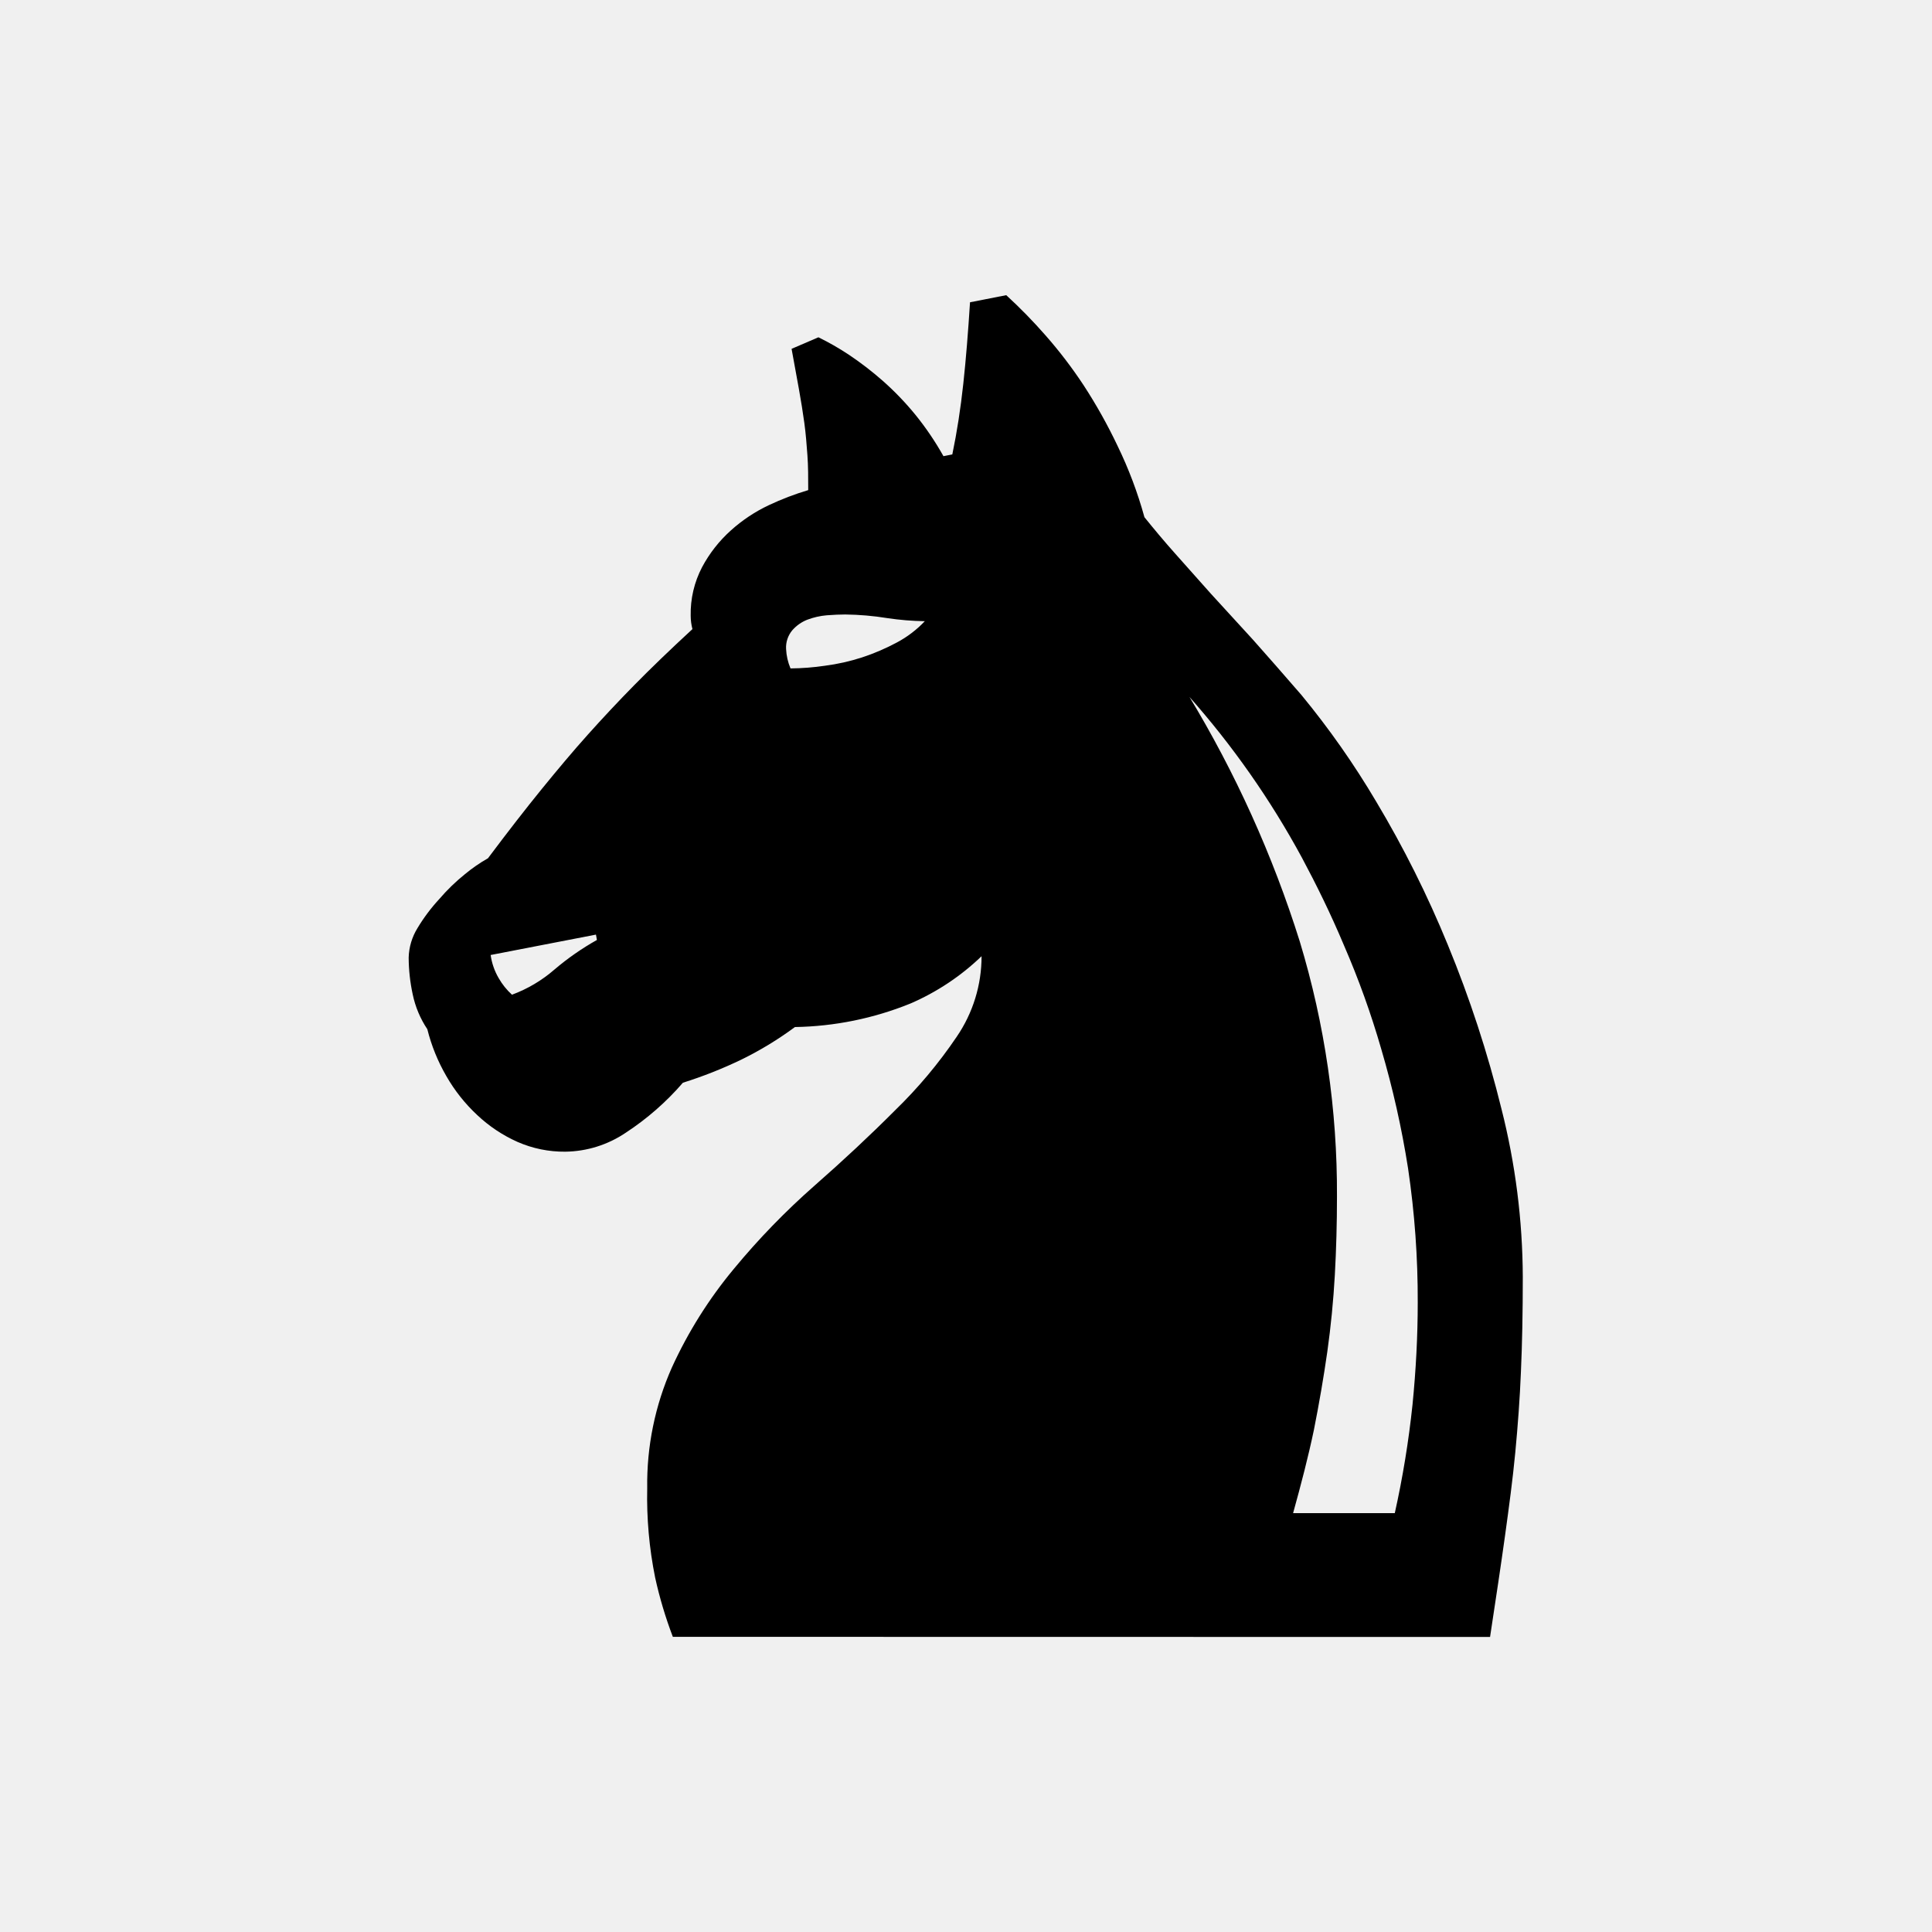
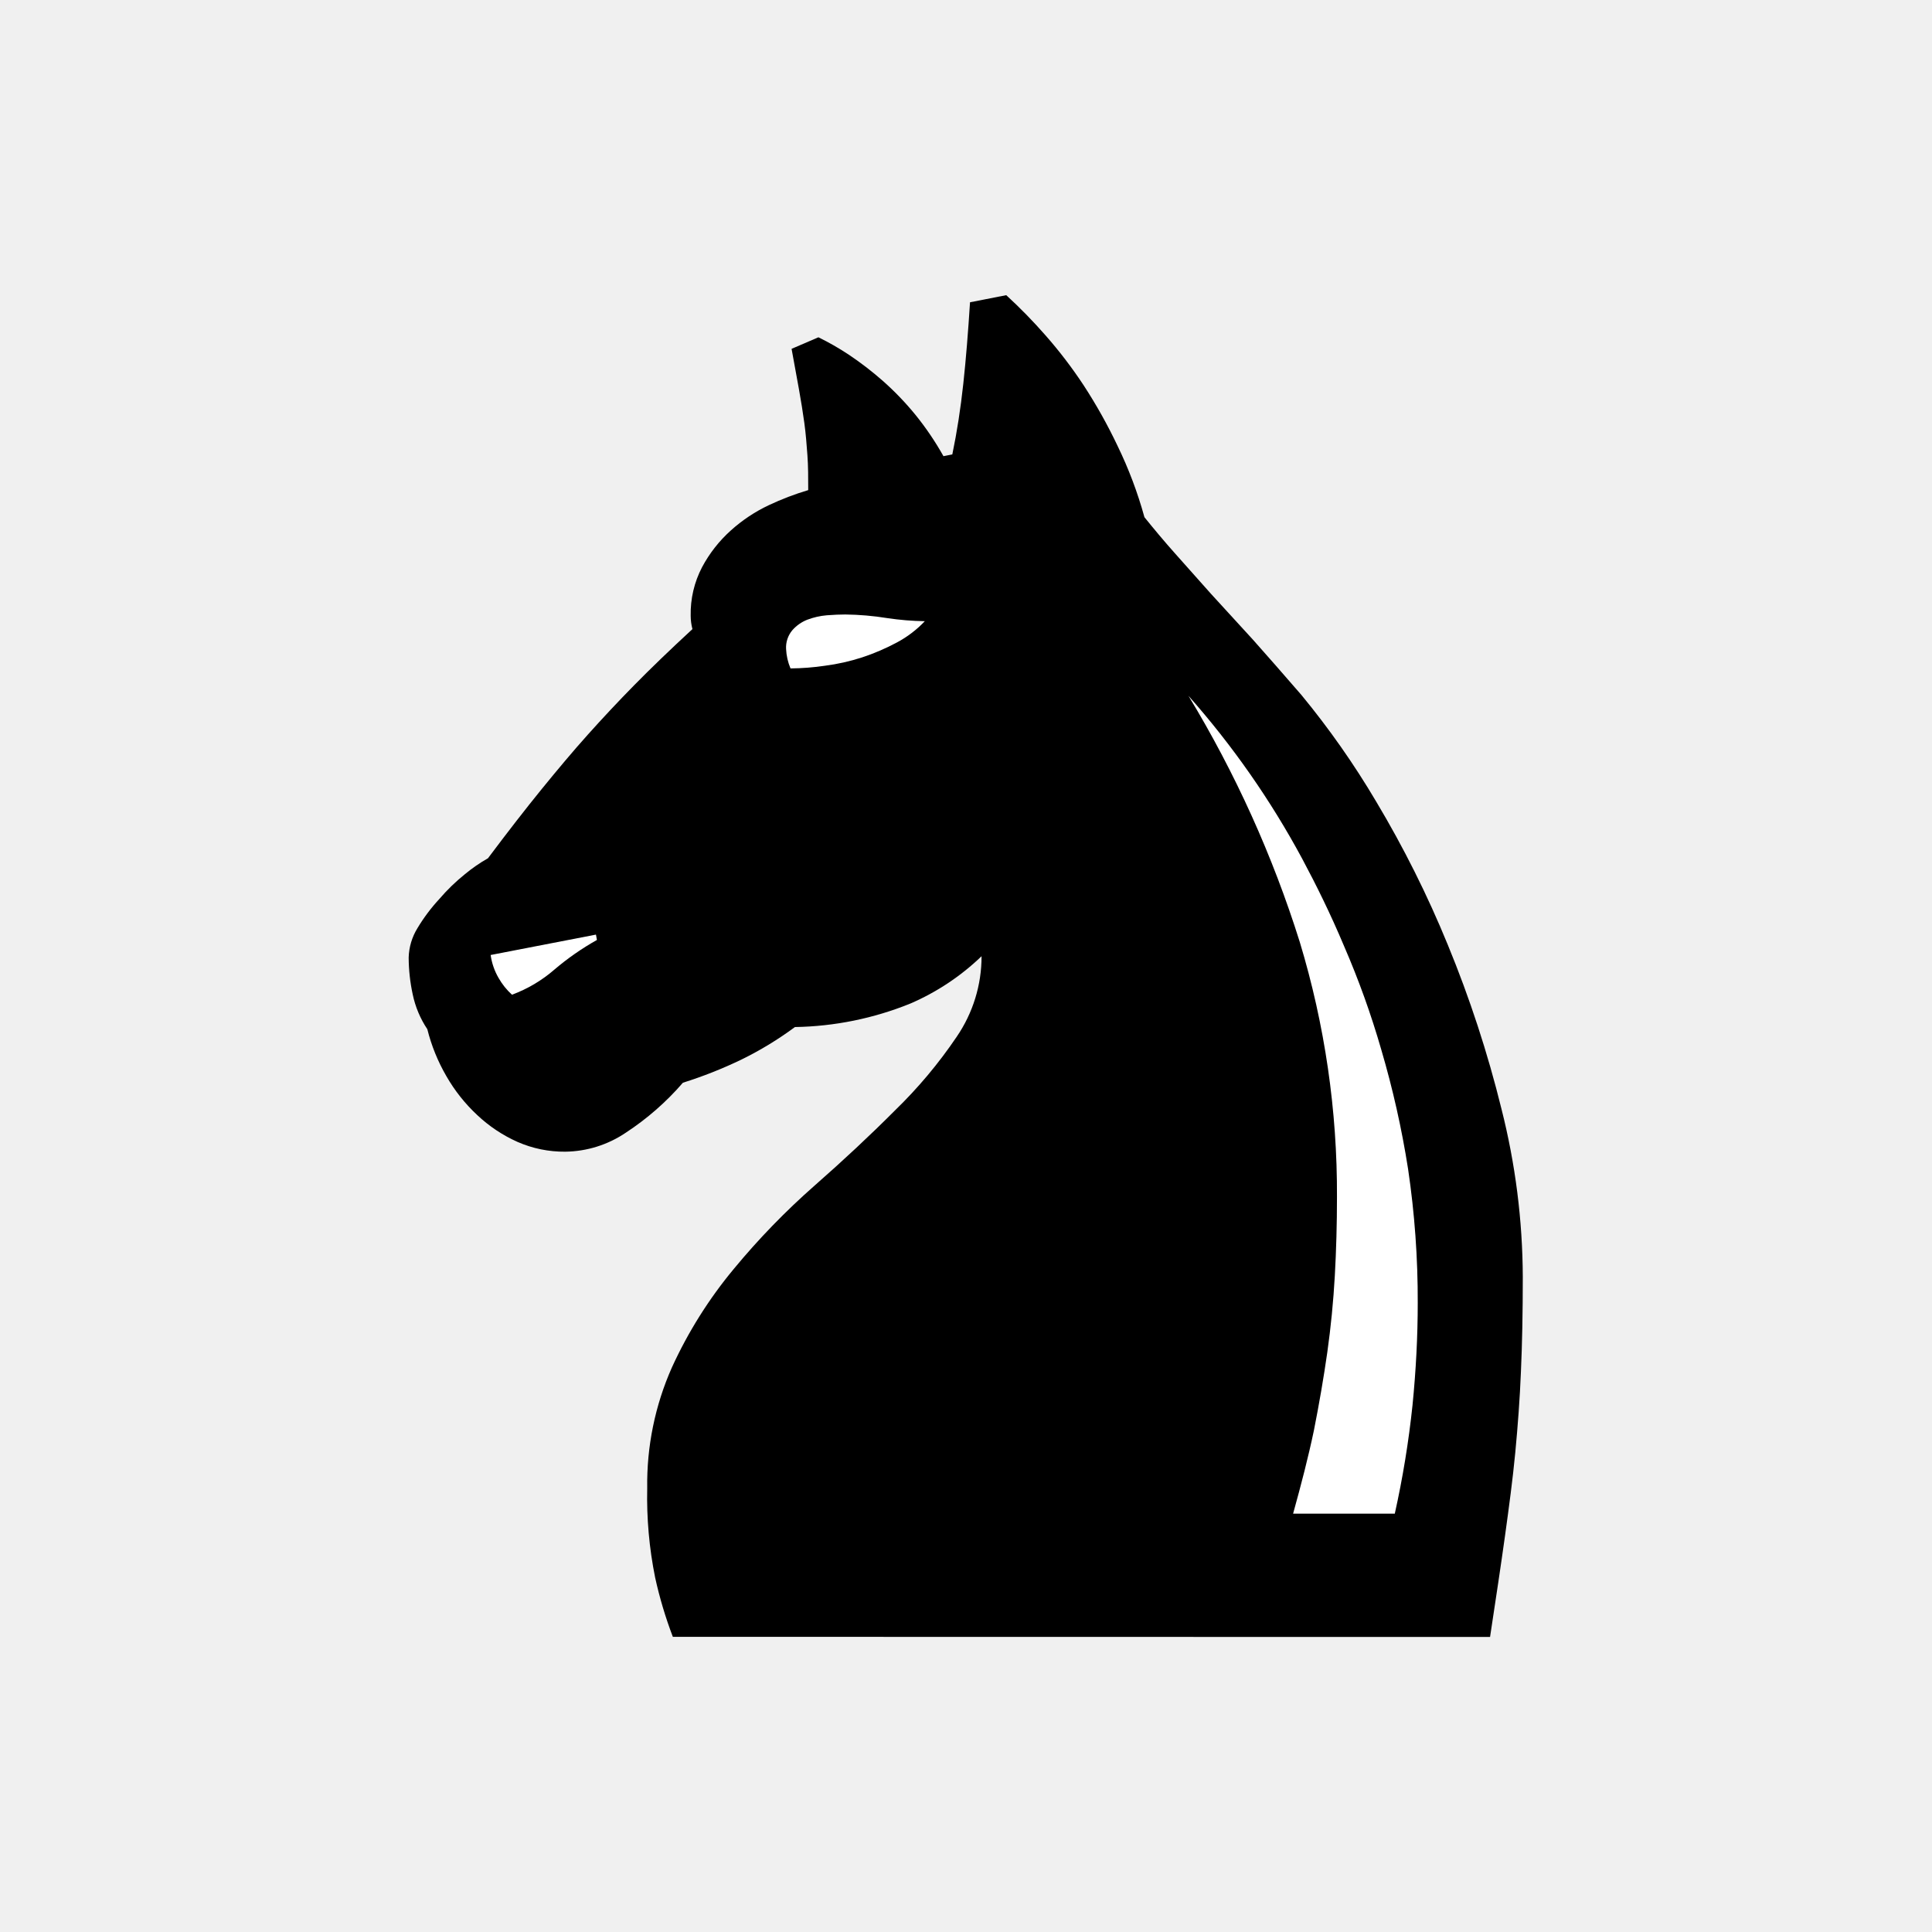
<svg xmlns="http://www.w3.org/2000/svg" width="144" height="144" viewBox="0 0 144 144">
-   <path d="M50.15,122a31.2,31.2,0,0,1-1.32-4.42,30.23,30.23,0,0,1-.59-6.66,21.4,21.4,0,0,1,1.84-9,32.78,32.78,0,0,1,4.62-7.35,54.22,54.22,0,0,1,6-6.19q3.26-2.86,6-5.61a34.76,34.76,0,0,0,4.61-5.5,10.61,10.61,0,0,0,1.85-6,17.87,17.87,0,0,1-5.31,3.53,23.93,23.93,0,0,1-8.6,1.75,25.76,25.76,0,0,1-4,2.43,32.55,32.55,0,0,1-4.35,1.72,20.36,20.36,0,0,1-4.25,3.72,8.23,8.23,0,0,1-4.52,1.42,8.66,8.66,0,0,1-3.56-.73,10.75,10.75,0,0,1-3-2,12.31,12.31,0,0,1-2.3-2.9,13.47,13.47,0,0,1-1.42-3.5,7.38,7.38,0,0,1-1.09-2.6,13.27,13.27,0,0,1-.3-2.74,4.41,4.41,0,0,1,.66-2.2A13.25,13.25,0,0,1,32.75,67a14.39,14.39,0,0,1,1.91-1.85,11.87,11.87,0,0,1,1.71-1.18c1.5-2,2.82-3.7,4-5.15s2.31-2.8,3.43-4.05,2.28-2.49,3.49-3.72,2.65-2.62,4.32-4.16a4,4,0,0,1-.13-1,7.47,7.47,0,0,1,.85-3.62,10,10,0,0,1,2.15-2.74,11.62,11.62,0,0,1,2.83-1.88,20.9,20.9,0,0,1,2.93-1.12c0-.92,0-1.79-.06-2.6s-.12-1.62-.23-2.41-.24-1.62-.4-2.5S59.2,27.1,59,26l2-.86a20,20,0,0,1,2.24,1.28,24.35,24.35,0,0,1,2.54,1.95,21.66,21.66,0,0,1,2.47,2.57A22,22,0,0,1,70.32,34l.66-.13q.52-2.5.82-5.28c.2-1.84.36-3.86.5-6.06L75,22a38.2,38.2,0,0,1,2.93,3,33.64,33.64,0,0,1,2.84,3.72,38.44,38.44,0,0,1,2.53,4.52,31,31,0,0,1,2,5.31c.71.88,1.46,1.78,2.28,2.7s1.7,1.91,2.67,3l3.13,3.42Q95,49.49,97,51.8a62.37,62.37,0,0,1,5.57,7.94,79.36,79.36,0,0,1,5.34,10.68,86.18,86.18,0,0,1,4,12.23,51.72,51.72,0,0,1,1.59,12.52q0,4-.14,7.09c-.08,2-.23,4-.42,6s-.46,4-.76,6.17-.68,4.68-1.12,7.58ZM36.57,71.18a4.7,4.7,0,0,0,.59,1.71,5.05,5.05,0,0,0,1,1.25,10.24,10.24,0,0,0,3.17-1.88,19.94,19.94,0,0,1,3.16-2.2l-.07-.4ZM58.92,49.82a18.64,18.64,0,0,0,2.57-.2A15.36,15.36,0,0,0,64.25,49a16.15,16.15,0,0,0,2.61-1.12,8.1,8.1,0,0,0,2.07-1.58,20.81,20.81,0,0,1-2.8-.23A21.18,21.18,0,0,0,63,45.8q-.59,0-1.38.06a5.4,5.4,0,0,0-1.45.33,2.89,2.89,0,0,0-1.12.79,2,2,0,0,0-.46,1.39A4.2,4.2,0,0,0,58.92,49.82Zm29.66,2a83.75,83.75,0,0,1,8.3,18.36,64.58,64.58,0,0,1,2.77,19q0,3-.16,5.86t-.56,5.71q-.41,2.86-1,5.83c-.42,2-.94,4-1.55,6.2h7.58a71.79,71.79,0,0,0,1.32-8.08q.39-3.92.39-7.61a66.73,66.73,0,0,0-.72-10,69.52,69.52,0,0,0-2-8.9,63.63,63.63,0,0,0-2.77-7.71c-1-2.38-2.07-4.55-3.13-6.53A64.15,64.15,0,0,0,88.58,51.86Z" />
+   <g>
+     <path d="M50.15,122a31.2,31.2,0,0,1-1.32-4.42,30.23,30.23,0,0,1-.59-6.66,21.4,21.4,0,0,1,1.84-9,32.78,32.78,0,0,1,4.62-7.35,54.22,54.22,0,0,1,6-6.19q3.26-2.86,6-5.61a34.76,34.76,0,0,0,4.61-5.5,10.61,10.61,0,0,0,1.85-6,17.87,17.87,0,0,1-5.31,3.53,23.93,23.93,0,0,1-8.6,1.75,25.76,25.76,0,0,1-4,2.43,32.55,32.55,0,0,1-4.35,1.72,20.36,20.36,0,0,1-4.25,3.72,8.23,8.23,0,0,1-4.52,1.42,8.66,8.66,0,0,1-3.56-.73,10.75,10.75,0,0,1-3-2,12.31,12.31,0,0,1-2.3-2.9,13.47,13.47,0,0,1-1.42-3.5,7.38,7.38,0,0,1-1.09-2.6,13.27,13.27,0,0,1-.3-2.74,4.41,4.41,0,0,1,.66-2.2A13.25,13.25,0,0,1,32.75,67a14.39,14.39,0,0,1,1.91-1.85,11.87,11.87,0,0,1,1.71-1.18c1.5-2,2.82-3.7,4-5.15s2.31-2.8,3.43-4.05,2.28-2.49,3.49-3.72,2.65-2.62,4.32-4.16a4,4,0,0,1-.13-1,7.47,7.47,0,0,1,.85-3.62,10,10,0,0,1,2.15-2.74,11.62,11.62,0,0,1,2.83-1.88,20.9,20.9,0,0,1,2.93-1.12c0-.92,0-1.79-.06-2.6s-.12-1.62-.23-2.41-.24-1.62-.4-2.5S59.2,27.1,59,26l2-.86a20,20,0,0,1,2.24,1.28,24.35,24.35,0,0,1,2.54,1.95,21.66,21.66,0,0,1,2.47,2.57A22,22,0,0,1,70.32,34l.66-.13q.52-2.5.82-5.28c.2-1.84.36-3.86.5-6.06L75,22a38.2,38.2,0,0,1,2.93,3,33.64,33.64,0,0,1,2.84,3.72,38.44,38.44,0,0,1,2.53,4.52,31,31,0,0,1,2,5.31c.71.88,1.46,1.78,2.28,2.7s1.7,1.91,2.67,3l3.13,3.42Q95,49.49,97,51.8a62.37,62.37,0,0,1,5.57,7.94,79.36,79.36,0,0,1,5.34,10.68,86.18,86.18,0,0,1,4,12.23,51.72,51.72,0,0,1,1.59,12.52q0,4-.14,7.09c-.08,2-.23,4-.42,6s-.46,4-.76,6.17-.68,4.68-1.12,7.58Z" />
+     <path d="M36.57,71.18a4.7,4.7,0,0,0,.59,1.71,5.05,5.05,0,0,0,1,1.25,10.24,10.24,0,0,0,3.17-1.88,19.94,19.94,0,0,1,3.16-2.2l-.07-.4Z" style="fill: #fff" />
+     <path d="M58.92,49.82a18.64,18.64,0,0,0,2.57-.2A15.36,15.36,0,0,0,64.25,49a16.15,16.15,0,0,0,2.61-1.12,8.1,8.1,0,0,0,2.07-1.58,20.81,20.81,0,0,1-2.8-.23A21.18,21.18,0,0,0,63,45.8q-.59,0-1.38.06a5.4,5.4,0,0,0-1.45.33,2.89,2.89,0,0,0-1.12.79,2,2,0,0,0-.46,1.39A4.2,4.2,0,0,0,58.92,49.82Z" style="fill: #fff" />
+     <path d="M88.58,51.86a83.75,83.75,0,0,1,8.3,18.36,64.58,64.58,0,0,1,2.77,19q0,3-.16,5.86t-.56,5.71q-.41,2.86-1,5.83c-.42,2-.94,4-1.55,6.2h7.58a71.79,71.79,0,0,0,1.32-8.08q.39-3.92.39-7.61a66.73,66.73,0,0,0-.72-10,69.52,69.52,0,0,0-2-8.9,63.63,63.63,0,0,0-2.77-7.71c-1-2.38-2.07-4.55-3.13-6.53A64.15,64.15,0,0,0,88.58,51.86Z" style="fill: #fff" />
+   </g>
</svg>
